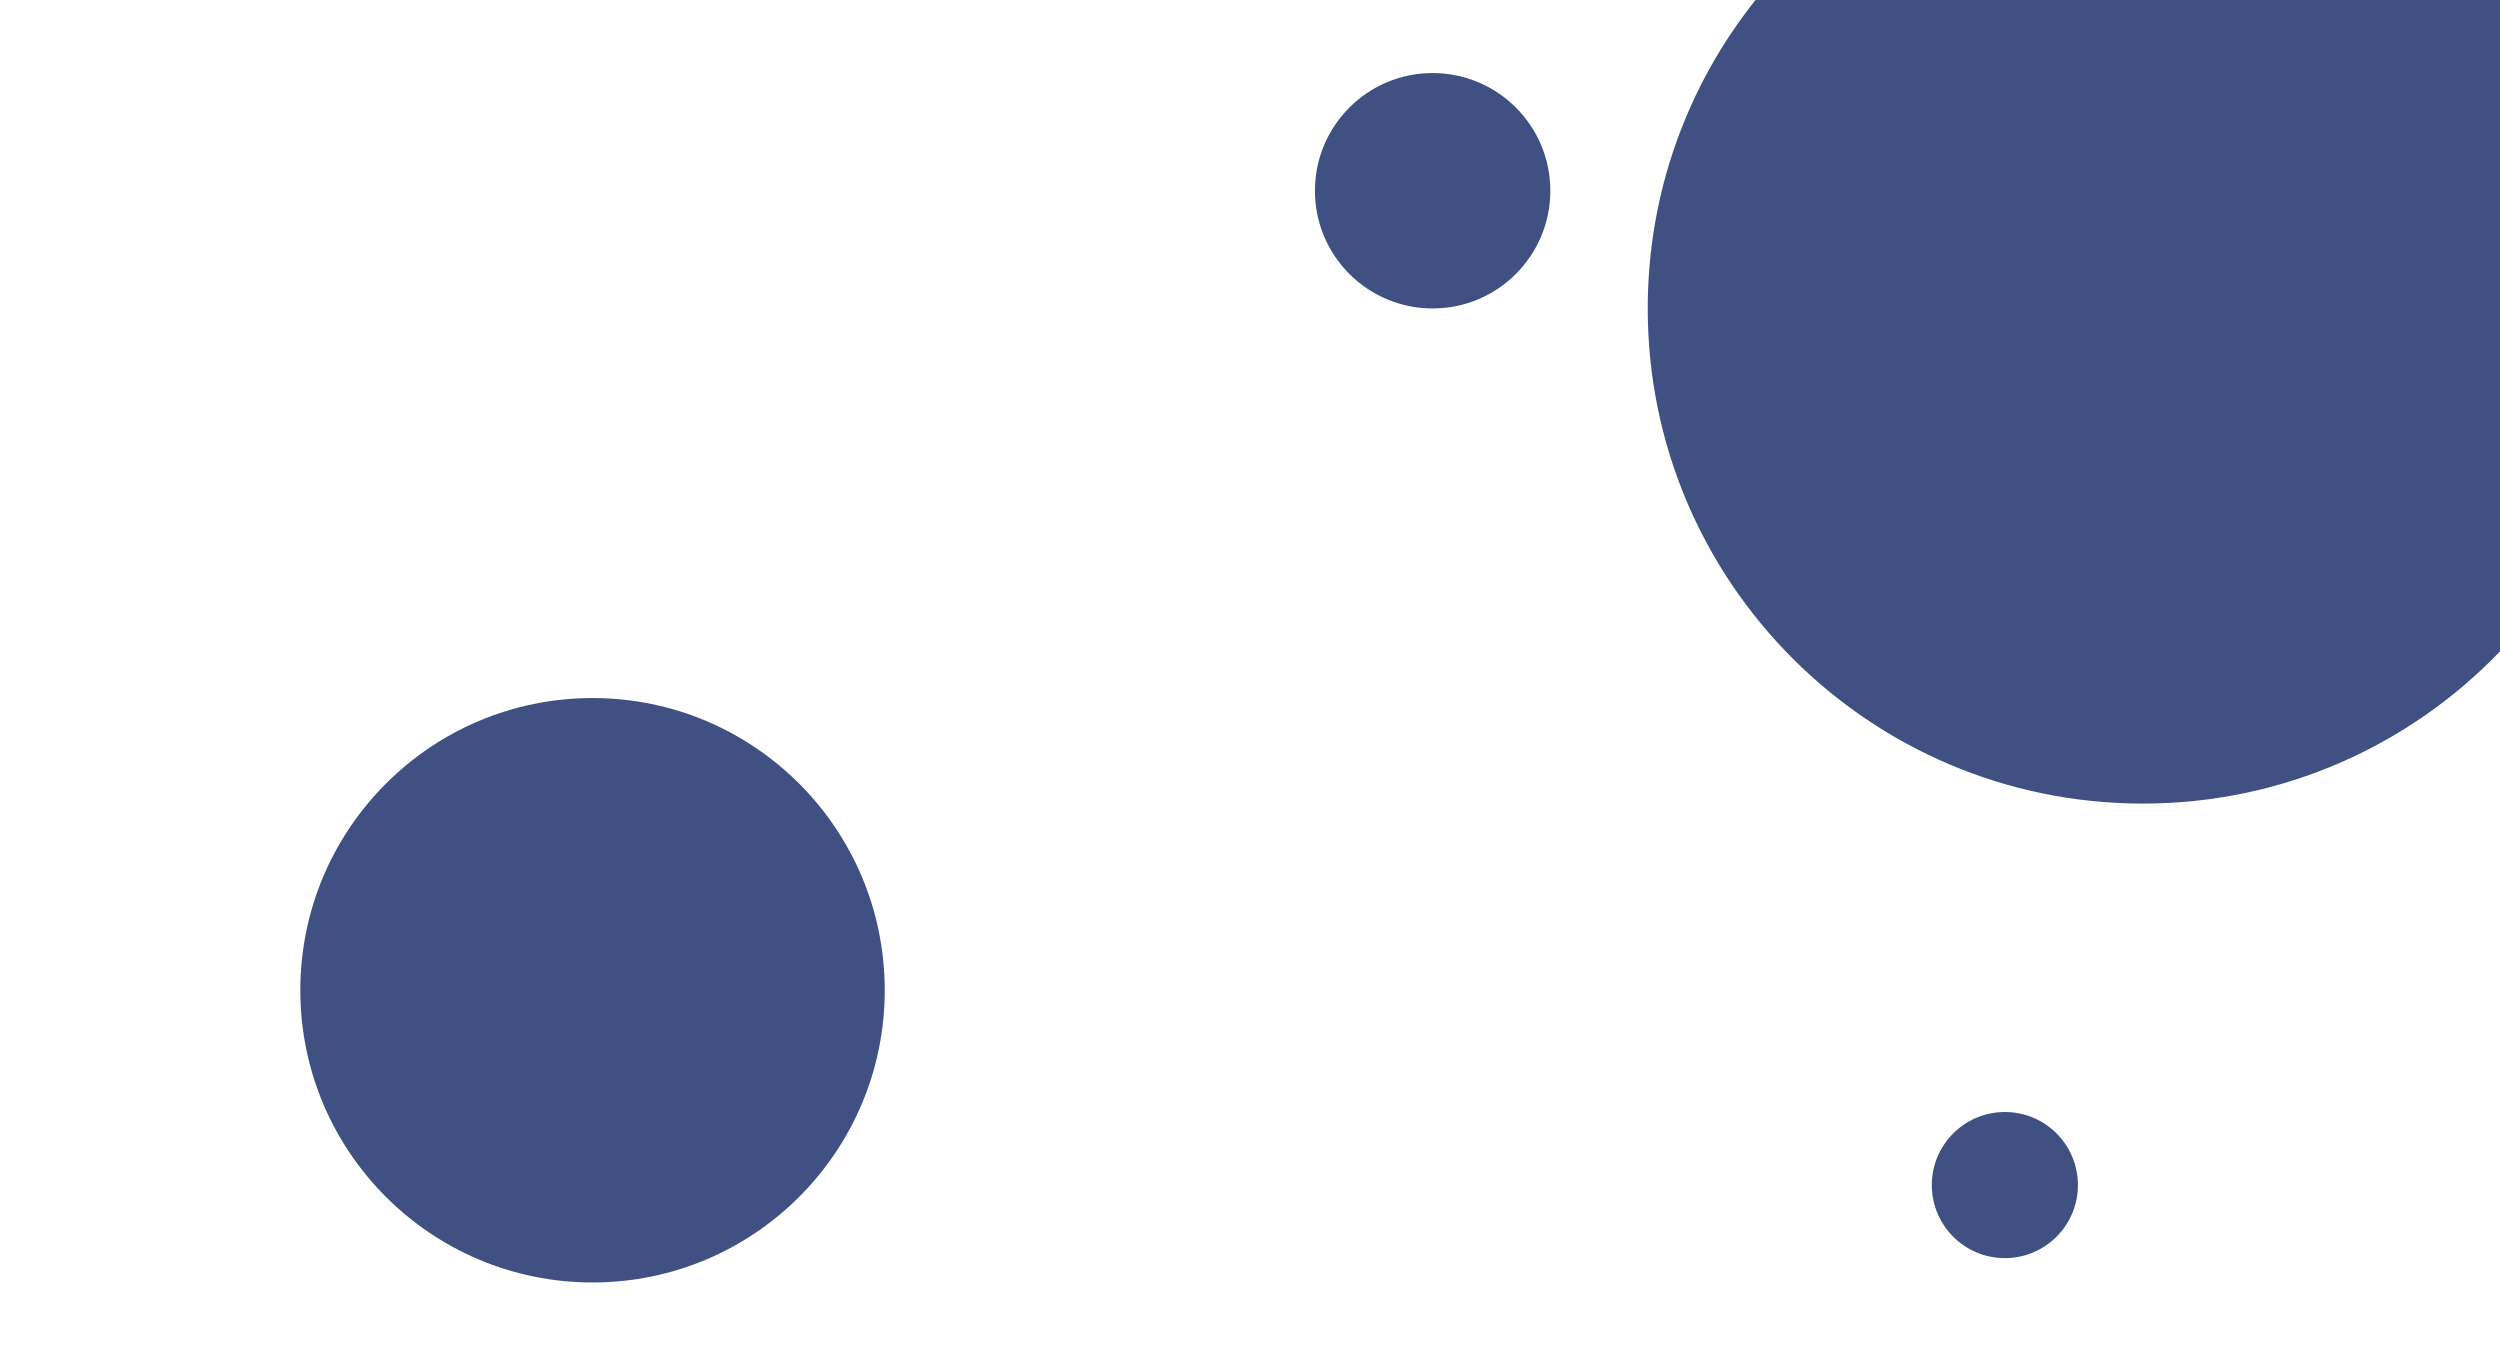
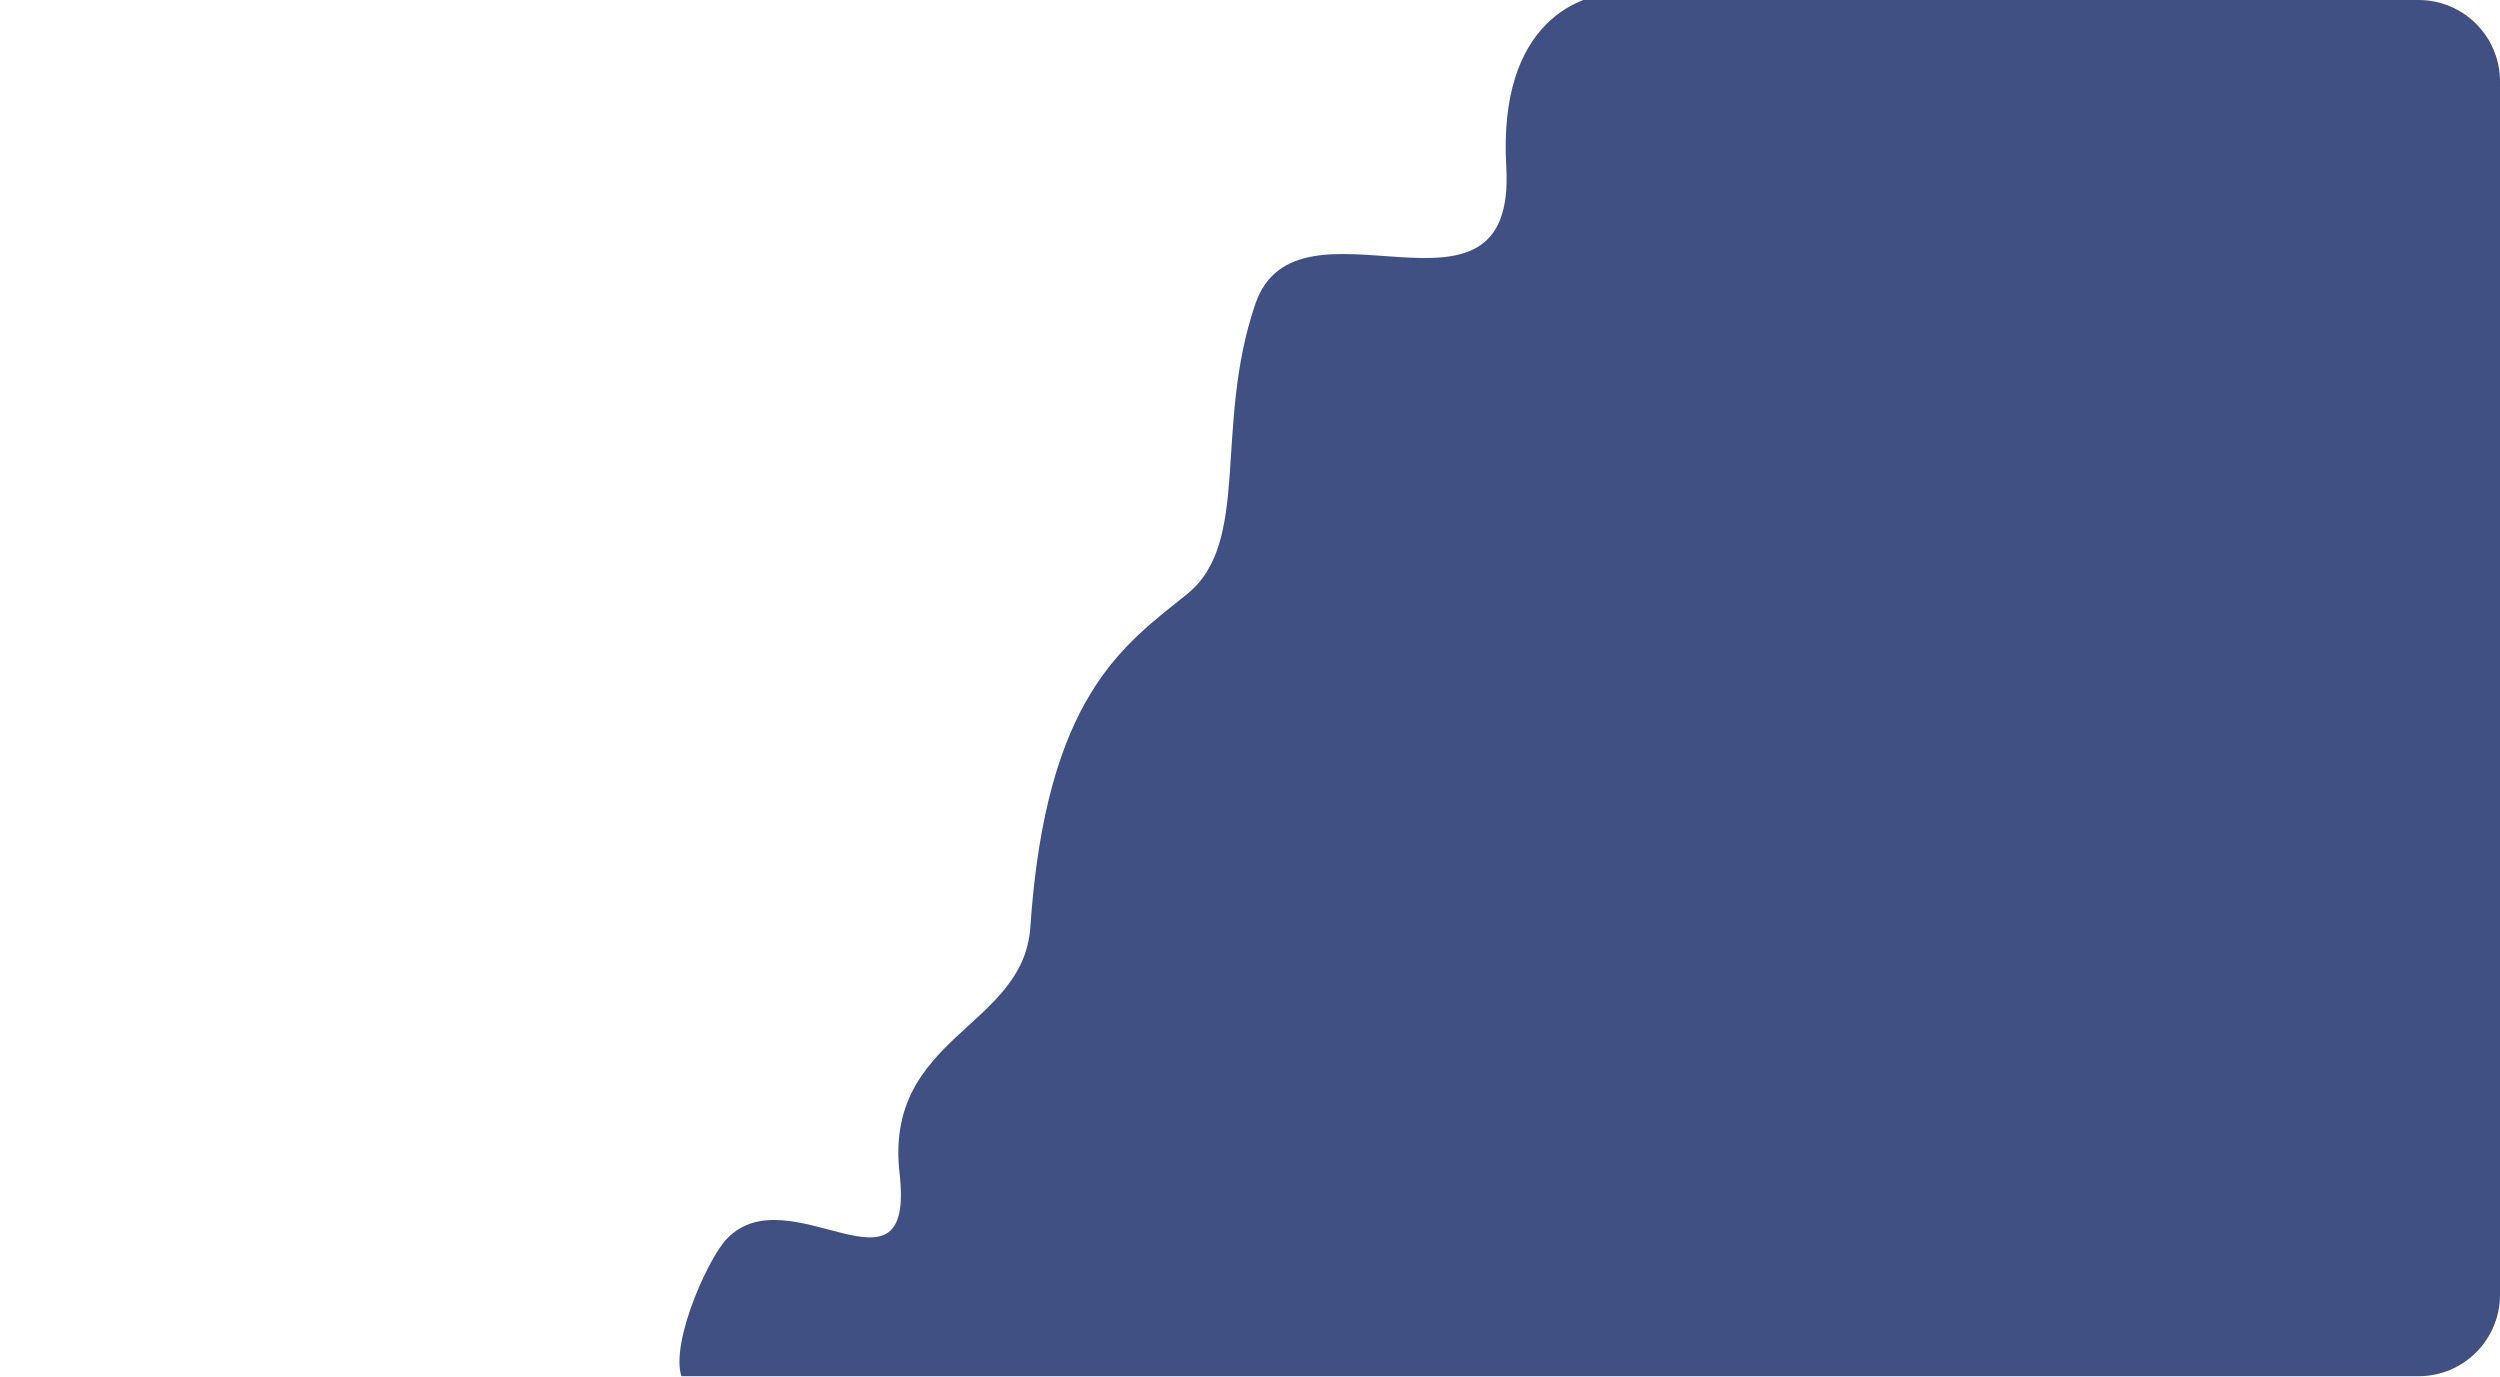
- <svg xmlns="http://www.w3.org/2000/svg" width="308" height="168" viewBox="0 0 308 168" fill="none">
-   <path fill-rule="evenodd" clip-rule="evenodd" d="M264.001 99.002C230.311 99.002 203 71.691 203 38.001C203 23.632 207.968 10.424 216.279 0H308.002V80.251C296.902 91.808 281.291 99.002 264.001 99.002Z" fill="#405082" />
-   <circle cx="73" cy="122" r="36" fill="#405082" />
-   <circle cx="176.5" cy="23.501" r="14.5" fill="#405082" />
-   <circle cx="247" cy="146" r="9" fill="#405082" />
+ <svg xmlns="http://www.w3.org/2000/svg" width="307" height="169" viewBox="0 0 307 169" fill="none">
+   <mask id="mask0_1108_128" style="mask-type:alpha" maskUnits="userSpaceOnUse" x="0" y="0" width="307" height="169">
+     <path d="M0 10C0 4.477 4.477 0 10 0H297C302.523 0 307 4.477 307 10V159C307 164.523 302.523 169 297 169H10C4.477 169 0 164.523 0 159V10Z" fill="#405082" />
+   </mask>
+   <g mask="url(#mask0_1108_128)">
+     <path d="M184.97 20.464C183.949 2.795 193.962 -1.181 199.742 -0.884H307.642V169.894L84.136 169.894C81.567 166.633 86.705 154.772 89.273 152.105C96.981 144.1 112.394 161 110.467 144.1C108.541 127.2 125.683 126.287 126.525 113.857C128.451 85.39 138.085 79.164 145.792 72.937C153.677 66.567 149.004 52.48 154.142 37.358C159.28 22.237 186.255 42.695 184.97 20.464Z" fill="#405082" />
+   </g>
</svg>
